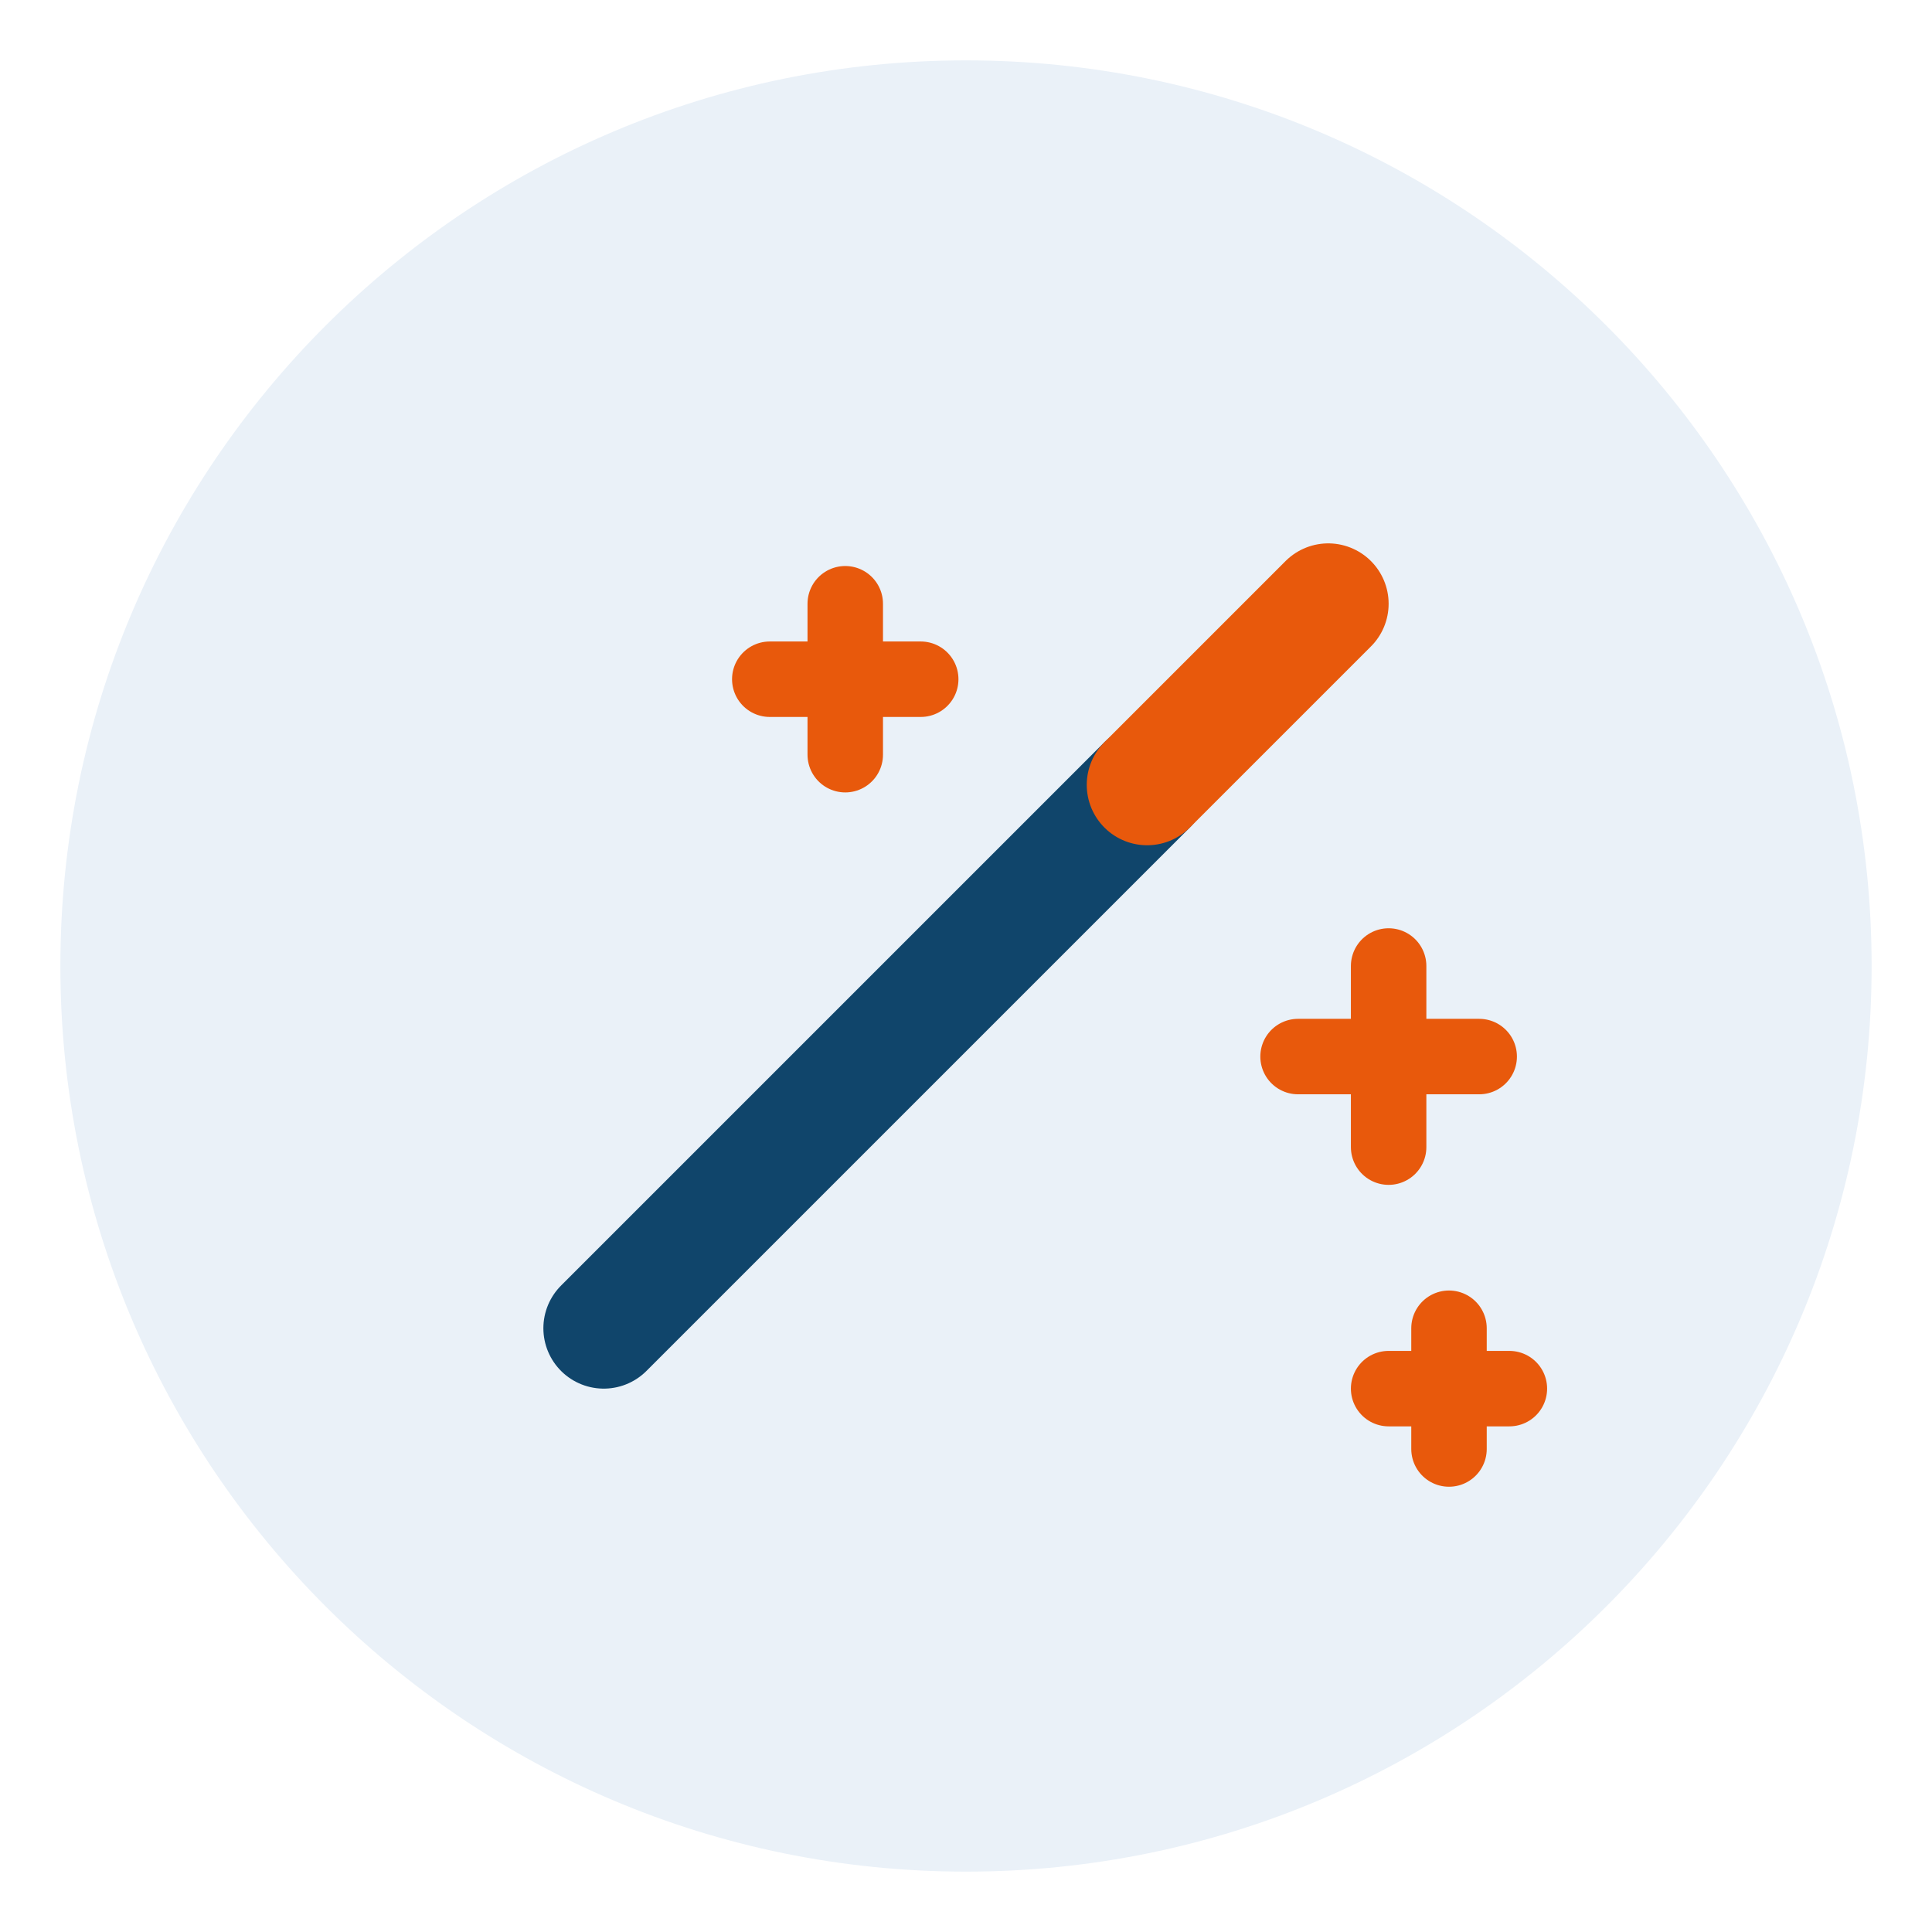
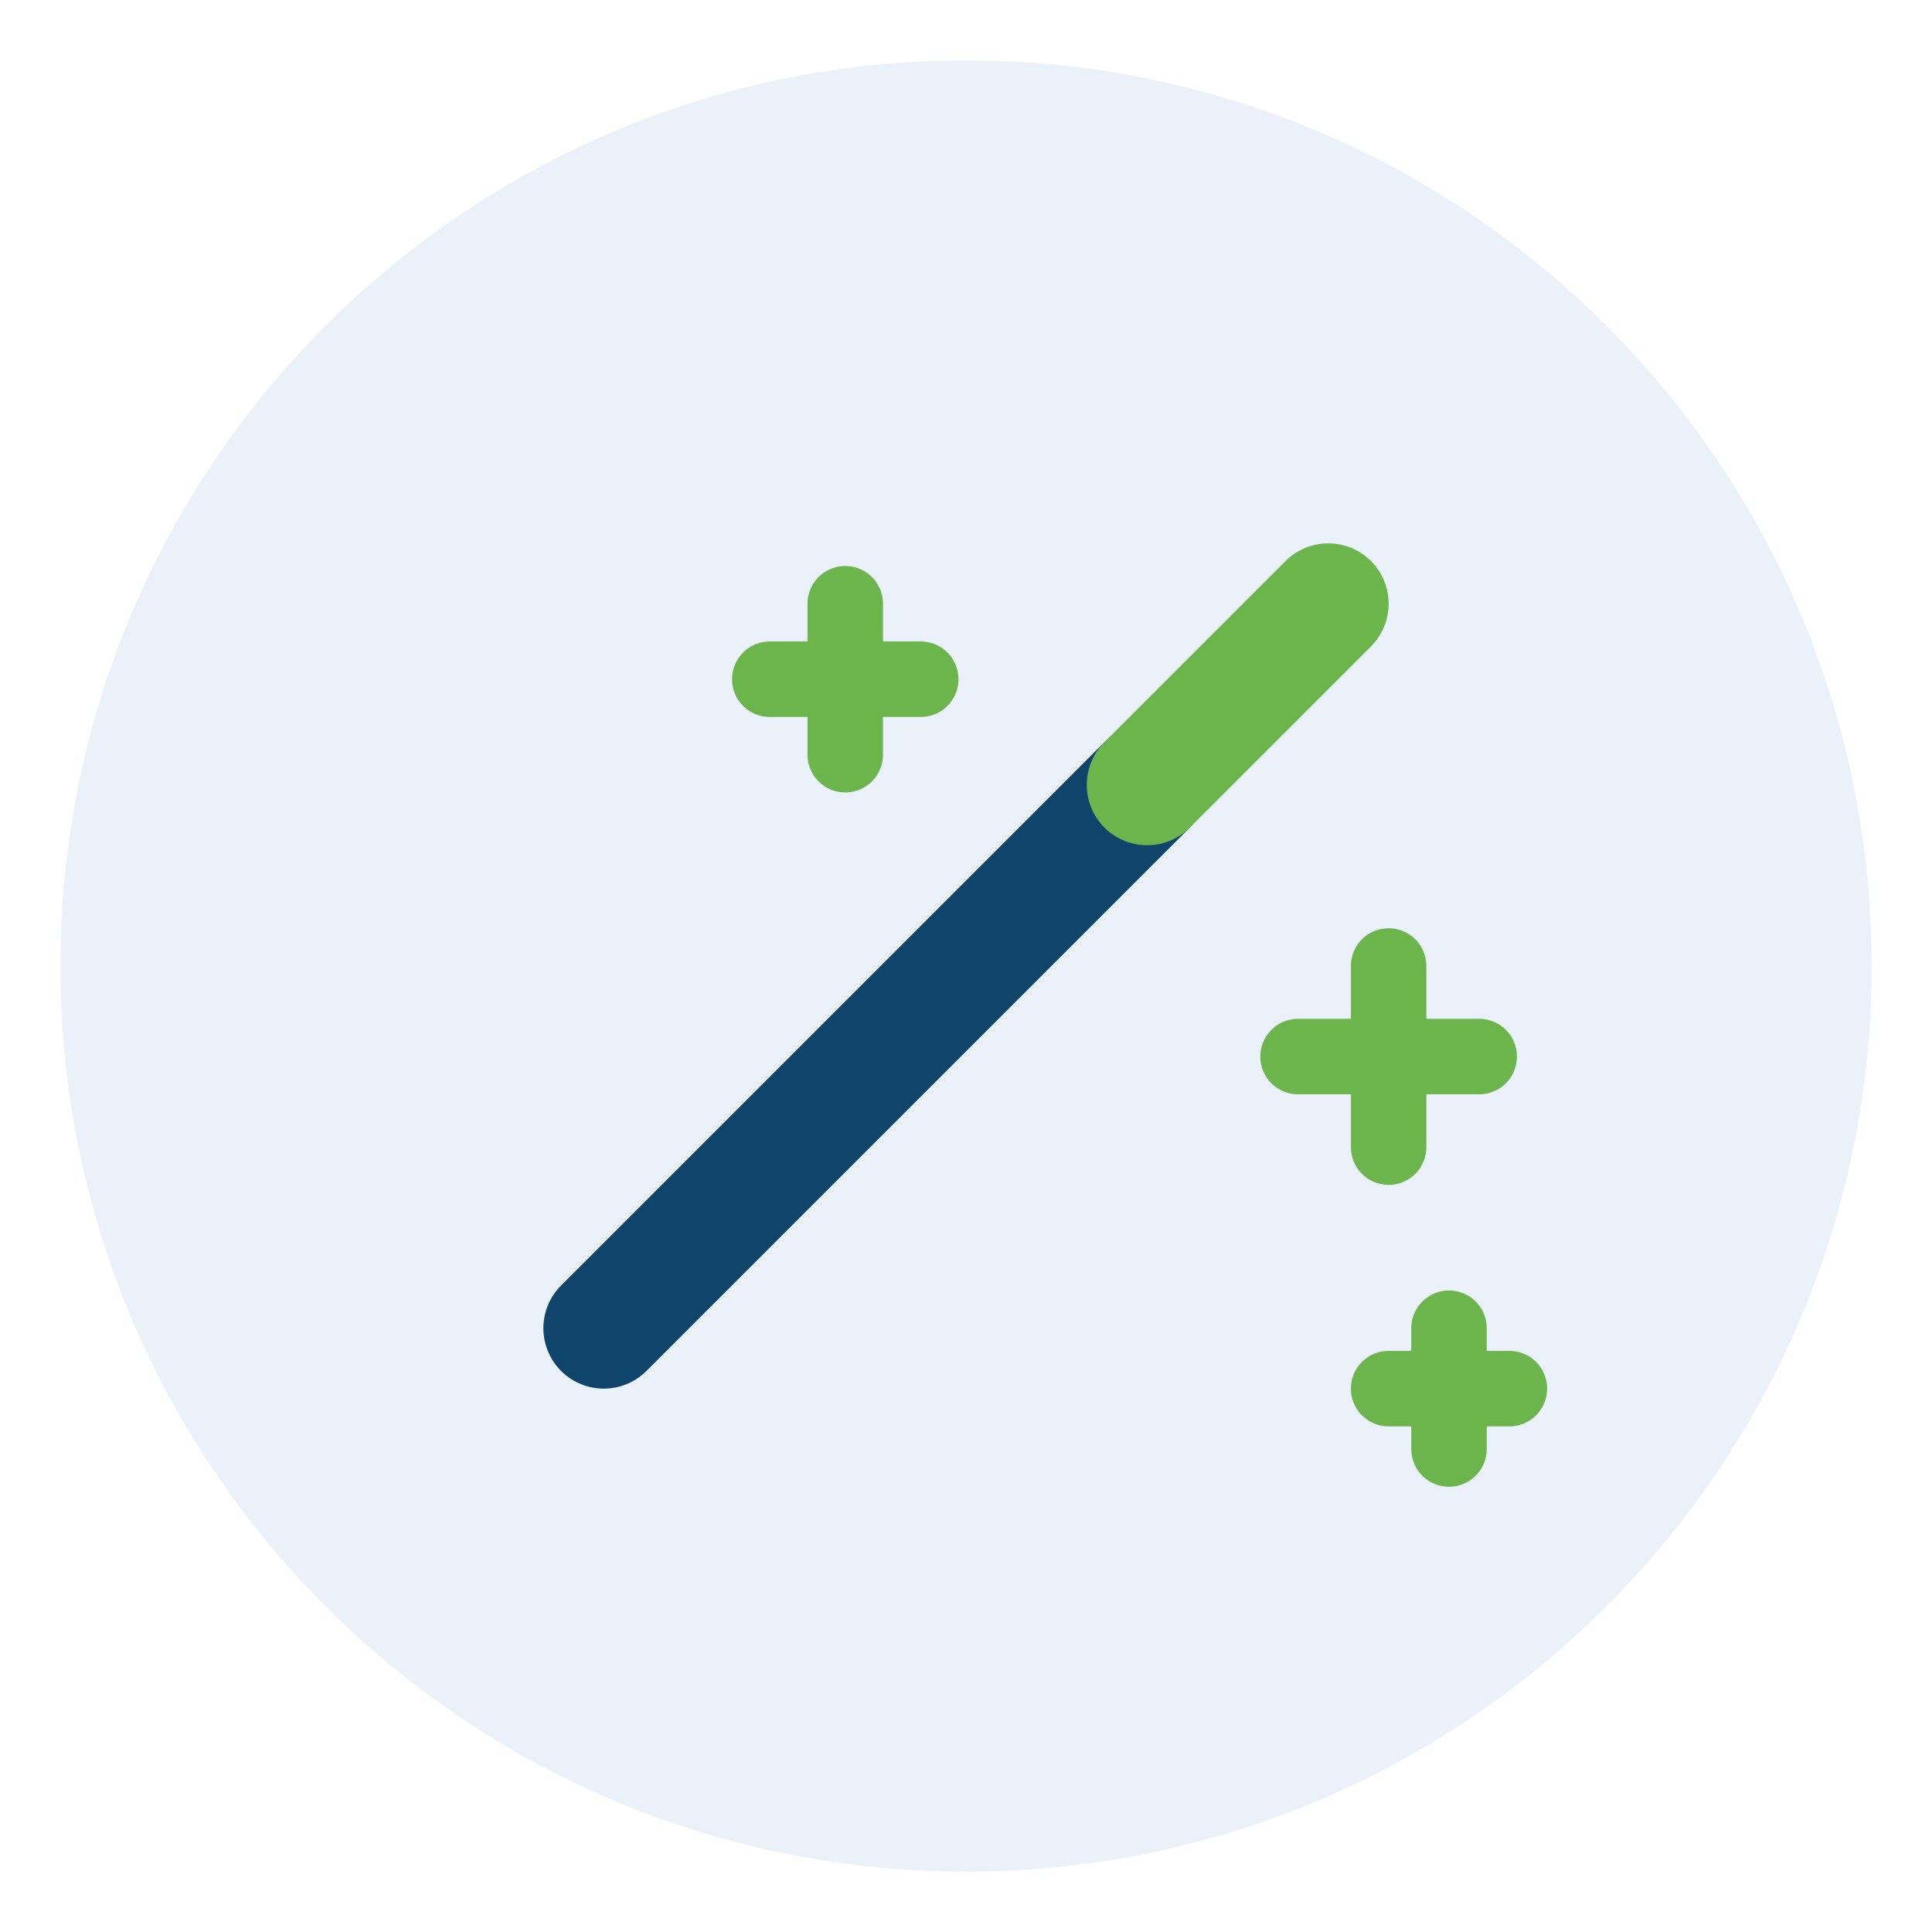
<svg xmlns="http://www.w3.org/2000/svg" viewBox="0 0 64 64" role="img">
  <circle cx="32" cy="32" r="30" fill="#eaf1f8" />
  <path d="M20 44 L38 26" stroke="#10456b" stroke-width="4" stroke-linecap="round" />
-   <path d="M38 26 L44 20" stroke="#e8590c" stroke-width="4" stroke-linecap="round" />
-   <g stroke="#e8590c" stroke-width="2.5" stroke-linecap="round">
+   <path d="M38 26 L44 20" stroke="#6cb44c" stroke-width="4" stroke-linecap="round" />
+   <g stroke="#6cb44c" stroke-width="2.5" stroke-linecap="round">
    <path d="M46 32 v6 M43 35 h6" />
    <path d="M28 20 v5 M25.5 22.5 h5" />
    <path d="M48 44 v4 M46 46 h4" />
  </g>
</svg>
